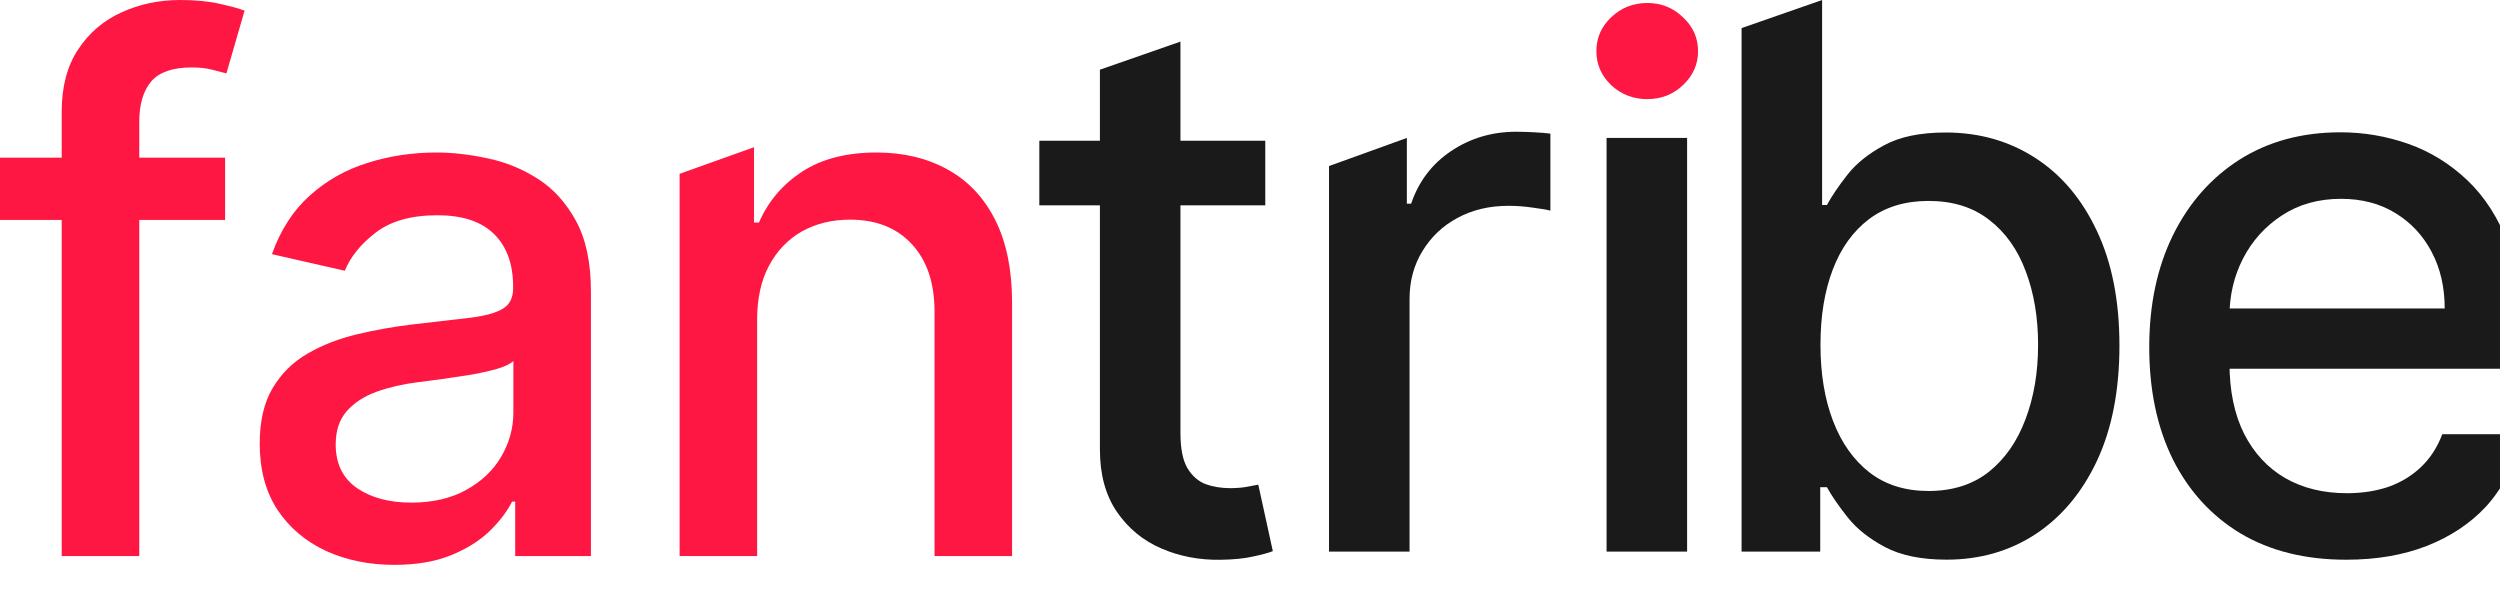
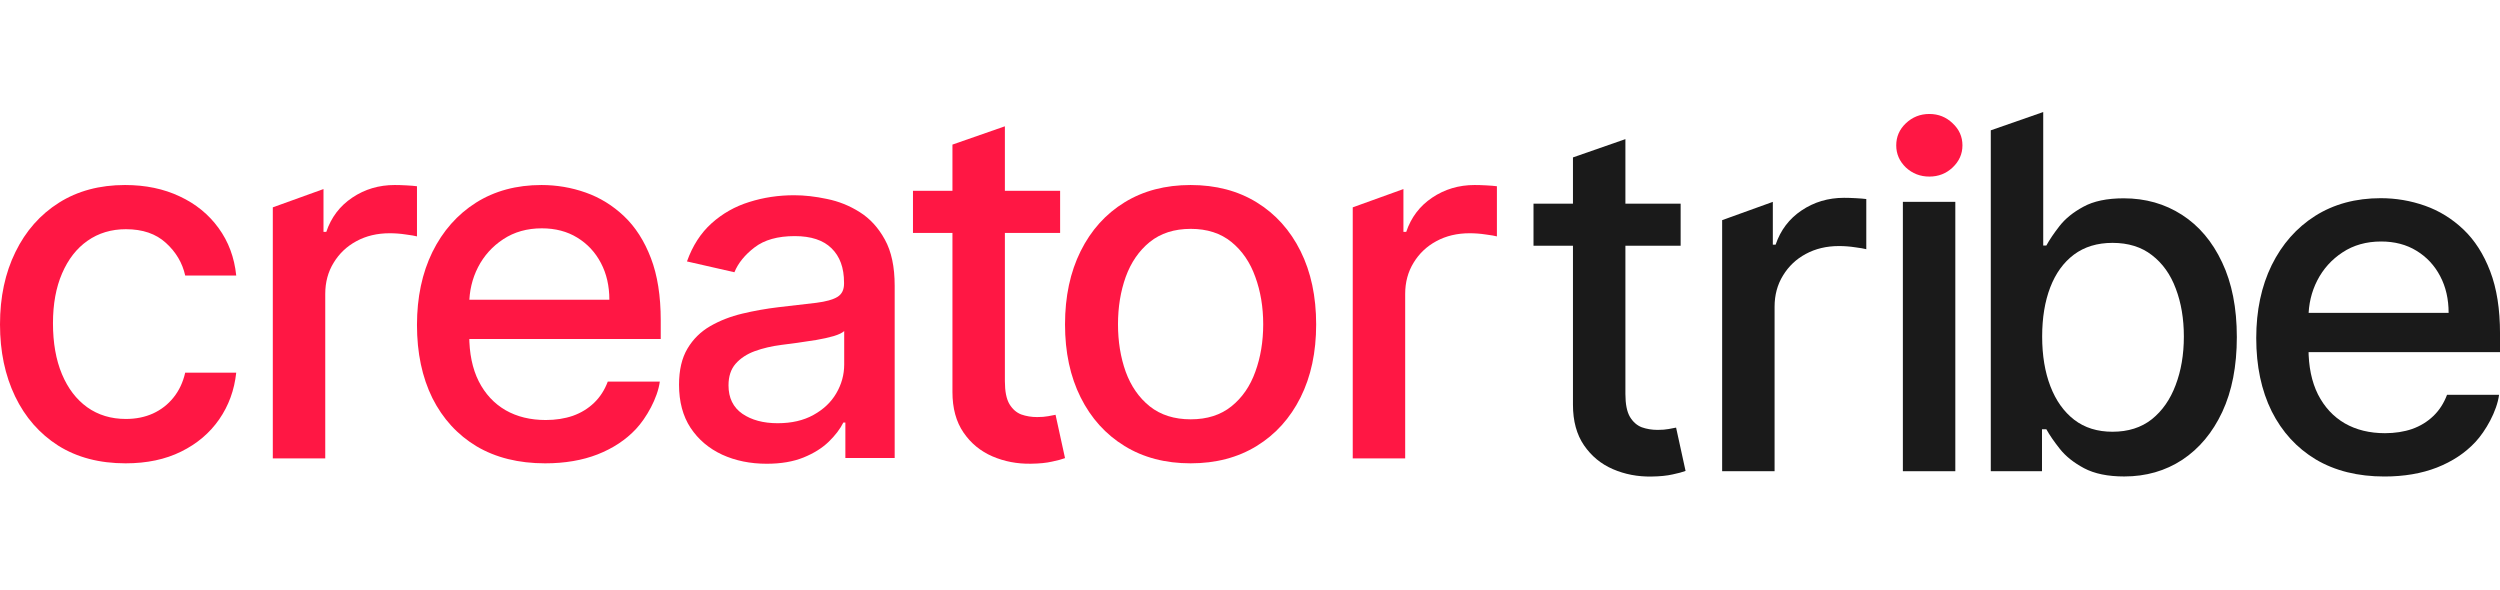
- <svg xmlns="http://www.w3.org/2000/svg" width="89" height="21" viewBox="0 0 89 21" fill="none">
-   <g id="fan">
-     <path d="M26.954 11.375V19.796H24.194V6.188L26.843 5.241V7.922H27.019C27.345 7.171 27.856 6.568 28.552 6.112C29.253 5.657 30.137 5.429 31.201 5.429C32.168 5.429 33.014 5.632 33.74 6.038C34.467 6.438 35.03 7.036 35.43 7.83C35.83 8.624 36.03 9.605 36.03 10.775V19.796H33.27V11.107C33.27 10.079 33.002 9.276 32.466 8.697C31.931 8.113 31.195 7.82 30.26 7.82C29.62 7.82 29.05 7.959 28.552 8.236C28.059 8.513 27.668 8.919 27.379 9.455C27.096 9.984 26.954 10.624 26.954 11.375Z" fill="#FF1744" />
-     <path d="M14.038 20.109C13.139 20.109 12.327 19.943 11.601 19.611C10.874 19.272 10.299 18.783 9.874 18.143C9.455 17.503 9.246 16.718 9.246 15.788C9.246 14.988 9.4 14.33 9.708 13.812C10.016 13.296 10.431 12.886 10.954 12.585C11.477 12.283 12.062 12.055 12.709 11.901C13.355 11.747 14.013 11.63 14.684 11.55C15.534 11.452 16.223 11.372 16.753 11.31C17.282 11.243 17.667 11.135 17.907 10.987C18.147 10.839 18.267 10.599 18.267 10.267V10.202C18.267 9.396 18.039 8.771 17.584 8.328C17.134 7.885 16.463 7.663 15.571 7.663C14.641 7.663 13.909 7.87 13.373 8.282C12.844 8.688 12.478 9.141 12.275 9.639L9.68 9.048C9.988 8.187 10.437 7.491 11.028 6.962C11.625 6.426 12.312 6.038 13.087 5.798C13.863 5.552 14.678 5.429 15.534 5.429C16.1 5.429 16.7 5.497 17.334 5.632C17.974 5.761 18.571 6.001 19.125 6.352C19.686 6.703 20.144 7.205 20.501 7.857C20.858 8.504 21.037 9.344 21.037 10.378V19.796H18.341V17.857H18.23C18.051 18.213 17.784 18.564 17.427 18.909C17.07 19.254 16.611 19.54 16.051 19.768C15.491 19.995 14.82 20.109 14.038 20.109ZM14.638 17.893C15.402 17.893 16.054 17.743 16.596 17.441C17.143 17.14 17.559 16.745 17.842 16.259C18.131 15.767 18.276 15.241 18.276 14.68V12.852C18.177 12.951 17.987 13.043 17.703 13.129C17.427 13.209 17.11 13.28 16.753 13.342C16.395 13.397 16.048 13.449 15.709 13.499C15.371 13.542 15.088 13.579 14.86 13.609C14.324 13.677 13.835 13.791 13.392 13.951C12.955 14.111 12.604 14.342 12.339 14.643C12.081 14.939 11.951 15.333 11.951 15.825C11.951 16.509 12.204 17.026 12.709 17.376C13.213 17.721 13.857 17.893 14.638 17.893Z" fill="#FF1744" />
-     <path d="M8.014 5.614V7.83H0V5.614H8.014ZM2.197 19.796V3.97C2.197 3.084 2.391 2.348 2.779 1.764C3.167 1.173 3.681 0.732 4.321 0.443C4.961 0.148 5.657 0 6.408 0C6.962 0 7.436 0.046 7.83 0.138C8.223 0.225 8.516 0.305 8.707 0.379L8.06 2.613C7.931 2.576 7.765 2.533 7.562 2.484C7.359 2.428 7.112 2.401 6.823 2.401C6.152 2.401 5.672 2.567 5.383 2.899C5.1 3.232 4.958 3.712 4.958 4.339V19.796H2.197Z" fill="#FF1744" />
+ <svg xmlns="http://www.w3.org/2000/svg" width="89" height="21" viewBox="0 0 136.68 20" fill="none">
+   <g id="creator" transform="translate(0, 0.78)">
+     <path d="M73.957 18.158V4.431L76.728 3.431V5.77H76.882C77.15 4.977 77.623 4.354 78.301 3.9C78.985 3.44 79.758 3.21 80.621 3.21C80.8 3.21 81.011 3.216 81.254 3.229C81.503 3.242 81.698 3.258 81.839 3.277V6.019C81.724 5.987 81.519 5.952 81.225 5.914C80.931 5.869 80.637 5.847 80.343 5.847C79.665 5.847 79.061 5.991 78.531 6.278C78.007 6.559 77.591 6.953 77.284 7.458C76.978 7.956 76.824 8.525 76.824 9.164V18.158H73.957Z" fill="#FF1744" />
+     <path d="M65.092 18.426C63.712 18.426 62.507 18.11 61.478 17.477C60.449 16.844 59.65 15.959 59.081 14.821C58.512 13.683 58.227 12.354 58.227 10.832C58.227 9.305 58.512 7.969 59.081 6.825C59.65 5.681 60.449 4.792 61.478 4.159C62.507 3.526 63.712 3.21 65.092 3.21C66.473 3.21 67.678 3.526 68.707 4.159C69.736 4.792 70.535 5.681 71.104 6.825C71.673 7.969 71.957 9.305 71.957 10.832C71.957 12.354 71.673 13.683 71.104 14.821C70.535 15.959 69.736 16.844 68.707 17.477C67.678 18.11 66.473 18.426 65.092 18.426ZM65.102 16.02C65.997 16.02 66.738 15.783 67.326 15.31C67.914 14.837 68.349 14.207 68.63 13.421C68.918 12.635 69.062 11.769 69.062 10.823C69.062 9.883 68.918 9.02 68.63 8.234C68.349 7.442 67.914 6.806 67.326 6.326C66.738 5.847 65.997 5.607 65.102 5.607C64.201 5.607 63.453 5.847 62.858 6.326C62.27 6.806 61.832 7.442 61.545 8.234C61.264 9.02 61.123 9.883 61.123 10.823C61.123 11.769 61.264 12.635 61.545 13.421C61.832 14.207 62.27 14.837 62.858 15.31C63.453 15.783 64.201 16.02 65.102 16.02Z" fill="#FF1744" />
+     <path d="M57.959 3.528V5.83H49.914V3.528H57.959ZM52.072 1L54.939 0V13.931C54.939 14.488 55.022 14.906 55.188 15.188C55.354 15.462 55.568 15.651 55.83 15.753C56.099 15.849 56.39 15.897 56.703 15.897C56.933 15.897 57.134 15.881 57.307 15.849C57.479 15.817 57.614 15.791 57.709 15.772L58.227 18.141C58.061 18.204 57.825 18.268 57.518 18.332C57.211 18.403 56.827 18.441 56.367 18.447C55.613 18.46 54.91 18.326 54.258 18.045C53.606 17.764 53.078 17.329 52.676 16.741C52.273 16.153 52.072 15.414 52.072 14.526V1Z" fill="#FF1744" />
+     <path d="M41.916 18.449C41.017 18.449 40.205 18.283 39.478 17.95C38.752 17.612 38.176 17.122 37.752 16.482C37.333 15.842 37.124 15.057 37.124 14.128C37.124 13.328 37.278 12.669 37.586 12.152C37.893 11.635 38.309 11.226 38.832 10.924C39.355 10.623 39.94 10.395 40.586 10.241C41.233 10.087 41.891 9.97 42.562 9.89C43.412 9.792 44.101 9.711 44.63 9.65C45.16 9.582 45.544 9.475 45.785 9.327C46.025 9.179 46.145 8.939 46.145 8.607V8.542C46.145 7.736 45.917 7.111 45.461 6.668C45.012 6.225 44.341 6.003 43.449 6.003C42.519 6.003 41.787 6.209 41.251 6.622C40.722 7.028 40.355 7.48 40.152 7.979L37.558 7.388C37.866 6.526 38.315 5.831 38.906 5.301C39.503 4.766 40.189 4.378 40.965 4.138C41.74 3.892 42.556 3.769 43.412 3.769C43.978 3.769 44.578 3.836 45.212 3.972C45.852 4.101 46.449 4.341 47.003 4.692C47.563 5.043 48.022 5.544 48.379 6.197C48.736 6.843 48.914 7.683 48.914 8.717V18.135H46.218V16.196H46.108C45.929 16.553 45.661 16.904 45.304 17.249C44.947 17.593 44.489 17.88 43.929 18.107C43.368 18.335 42.698 18.449 41.916 18.449ZM42.516 16.233C43.279 16.233 43.932 16.082 44.473 15.781C45.021 15.479 45.437 15.085 45.72 14.599C46.009 14.106 46.154 13.58 46.154 13.02V11.192C46.055 11.29 45.864 11.383 45.581 11.469C45.304 11.549 44.987 11.62 44.63 11.681C44.273 11.737 43.926 11.789 43.587 11.838C43.248 11.881 42.965 11.918 42.738 11.949C42.202 12.017 41.713 12.13 41.27 12.291C40.833 12.451 40.482 12.681 40.217 12.983C39.959 13.278 39.829 13.672 39.829 14.165C39.829 14.848 40.082 15.365 40.586 15.716C41.091 16.061 41.734 16.233 42.516 16.233Z" fill="#FF1744" />
+     <path d="M29.805 18.426C28.355 18.426 27.105 18.116 26.056 17.496C25.015 16.87 24.209 15.991 23.64 14.86C23.078 13.722 22.797 12.389 22.797 10.861C22.797 9.353 23.078 8.023 23.64 6.873C24.209 5.722 25.002 4.824 26.018 4.178C27.041 3.533 28.236 3.21 29.604 3.21C30.435 3.21 31.241 3.347 32.02 3.622C32.8 3.897 33.5 4.329 34.12 4.917C34.74 5.505 35.229 6.269 35.587 7.208C35.945 8.141 36.124 9.276 36.124 10.612V11.628H24.417V9.481H33.315C33.315 8.726 33.161 8.058 32.855 7.477C32.548 6.889 32.116 6.425 31.56 6.086C31.01 5.748 30.365 5.578 29.623 5.578C28.818 5.578 28.115 5.776 27.514 6.173C26.919 6.563 26.459 7.074 26.133 7.707C25.814 8.333 25.654 9.014 25.654 9.749V11.427C25.654 12.411 25.826 13.249 26.172 13.939C26.523 14.629 27.012 15.157 27.639 15.521C28.265 15.879 28.997 16.058 29.834 16.058C30.378 16.058 30.873 15.981 31.32 15.828C31.768 15.668 32.154 15.432 32.48 15.118C32.806 14.805 33.056 14.418 33.228 13.958H36.073C35.954 14.86 35.335 15.946 34.772 16.547C34.216 17.142 33.516 17.605 32.672 17.937C31.835 18.263 30.879 18.426 29.805 18.426Z" fill="#FF1744" />
+     <path d="M14.915 18.158V4.431L17.686 3.431V5.77H17.84C18.108 4.977 18.581 4.354 19.259 3.9C19.942 3.44 20.716 3.21 21.579 3.21C21.758 3.21 21.969 3.216 22.212 3.229C22.461 3.242 22.656 3.258 22.797 3.277V6.019C22.681 5.987 22.477 5.952 22.183 5.914C21.889 5.869 21.595 5.847 21.301 5.847C20.623 5.847 20.019 5.991 19.489 6.278C18.965 6.559 18.549 6.953 18.242 7.458C17.935 7.956 17.782 8.525 17.782 9.164V18.158H14.915Z" fill="#FF1744" />
+     <path d="M6.865 18.426C5.44 18.426 4.212 18.104 3.183 17.458C2.161 16.806 1.374 15.908 0.825 14.764C0.275 13.619 0 12.309 0 10.832C0 9.337 0.281 8.017 0.844 6.873C1.406 5.722 2.199 4.824 3.222 4.178C4.244 3.533 5.449 3.21 6.836 3.21C7.955 3.21 8.952 3.418 9.828 3.833C10.704 4.242 11.41 4.818 11.947 5.559C12.49 6.301 12.813 7.167 12.915 8.157H10.125C9.972 7.467 9.62 6.873 9.07 6.374C8.527 5.875 7.798 5.626 6.884 5.626C6.085 5.626 5.385 5.837 4.784 6.259C4.19 6.674 3.727 7.269 3.394 8.042C3.062 8.809 2.896 9.717 2.896 10.765C2.896 11.839 3.059 12.766 3.385 13.546C3.711 14.326 4.171 14.93 4.765 15.358C5.366 15.786 6.072 16 6.884 16C7.428 16 7.92 15.901 8.361 15.703C8.808 15.499 9.182 15.208 9.483 14.831C9.789 14.454 10.004 14 10.125 13.469H12.915C12.813 14.422 12.503 15.272 11.985 16.02C11.467 16.767 10.774 17.356 9.904 17.784C9.042 18.212 8.028 18.426 6.865 18.426Z" fill="#FF1744" />
  </g>
-   <g id="tribe" transform="translate(37, 0)">
+   <g id="tribe" transform="translate(83.84, 0)">
    <path d="M46.522 19.926C45.071 19.926 43.821 19.616 42.773 18.996C41.731 18.37 40.926 17.491 40.357 16.36C39.794 15.222 39.513 13.889 39.513 12.361C39.513 10.853 39.794 9.523 40.357 8.373C40.926 7.222 41.718 6.324 42.735 5.678C43.758 5.033 44.953 4.71 46.321 4.71C47.152 4.71 47.957 4.847 48.737 5.122C49.517 5.397 50.217 5.829 50.837 6.417C51.457 7.005 51.946 7.769 52.304 8.708C52.662 9.641 52.841 10.776 52.841 12.112V13.128H41.133V10.981H50.031C50.031 10.226 49.878 9.558 49.571 8.977C49.264 8.389 48.833 7.925 48.277 7.586C47.727 7.248 47.081 7.078 46.34 7.078C45.534 7.078 44.831 7.276 44.23 7.673C43.636 8.063 43.176 8.574 42.85 9.207C42.53 9.833 42.37 10.514 42.37 11.249V12.927C42.37 13.911 42.543 14.749 42.888 15.439C43.24 16.129 43.729 16.657 44.355 17.021C44.981 17.379 45.713 17.558 46.551 17.558C47.094 17.558 47.59 17.481 48.037 17.328C48.484 17.168 48.871 16.932 49.197 16.618C49.523 16.305 49.772 15.918 49.945 15.458H52.789C52.671 16.36 52.051 17.446 51.489 18.047C50.932 18.642 50.233 19.105 49.389 19.437C48.551 19.763 47.596 19.926 46.522 19.926Z" fill="#1A1A1A" />
    <path d="M25 19.636V1L27.867 0V7.297H28.039C28.206 6.99 28.445 6.635 28.759 6.232C29.072 5.83 29.506 5.478 30.062 5.178C30.619 4.871 31.354 4.717 32.268 4.717C33.457 4.717 34.518 5.018 35.451 5.619C36.384 6.219 37.116 7.086 37.647 8.217C38.184 9.348 38.452 10.71 38.452 12.302C38.452 13.893 38.187 15.258 37.656 16.396C37.126 17.527 36.397 18.399 35.47 19.013C34.543 19.62 33.485 19.924 32.297 19.924C31.402 19.924 30.67 19.774 30.101 19.473C29.538 19.173 29.097 18.821 28.778 18.419C28.458 18.016 28.212 17.658 28.039 17.345H27.8V19.636H25ZM27.809 12.273C27.809 13.308 27.959 14.216 28.26 14.996C28.56 15.776 28.995 16.386 29.564 16.827C30.133 17.262 30.829 17.479 31.654 17.479C32.511 17.479 33.227 17.252 33.802 16.798C34.377 16.338 34.812 15.715 35.106 14.929C35.406 14.142 35.556 13.257 35.556 12.273C35.556 11.301 35.409 10.429 35.115 9.655C34.828 8.882 34.393 8.271 33.811 7.824C33.236 7.376 32.517 7.153 31.654 7.153C30.823 7.153 30.12 7.367 29.545 7.795C28.976 8.223 28.544 8.821 28.25 9.588C27.956 10.355 27.809 11.25 27.809 12.273Z" fill="#1A1A1A" />
    <path d="M20.194 19.637V4.91H23.061V19.637H20.194Z" fill="#1A1A1A" />
    <path d="M21.641 3.529C21.143 3.529 20.715 3.363 20.357 3.031C20.006 2.692 19.831 2.289 19.831 1.823C19.831 1.35 20.006 0.947 20.357 0.615C20.715 0.276 21.143 0.106 21.641 0.106C22.139 0.106 22.563 0.276 22.914 0.615C23.272 0.947 23.451 1.35 23.451 1.823C23.451 2.289 23.272 2.692 22.914 3.031C22.563 3.363 22.139 3.529 21.641 3.529Z" fill="#FF1744" />
    <path d="M10.313 19.638V5.911L13.084 4.911V7.25H13.237C13.506 6.457 13.979 5.834 14.656 5.38C15.34 4.92 16.114 4.69 16.977 4.69C17.155 4.69 17.366 4.696 17.609 4.709C17.859 4.722 18.054 4.738 18.194 4.757V7.499C18.079 7.467 17.875 7.432 17.581 7.394C17.287 7.349 16.992 7.327 16.698 7.327C16.021 7.327 15.417 7.471 14.886 7.758C14.362 8.039 13.947 8.433 13.64 8.938C13.333 9.436 13.18 10.005 13.18 10.644V19.638H10.313Z" fill="#1A1A1A" />
    <path d="M8.044 5.009V7.31H0V5.009H8.044ZM2.157 2.481L5.024 1.481V15.412C5.024 15.968 5.107 16.387 5.273 16.668C5.44 16.943 5.654 17.132 5.916 17.234C6.184 17.33 6.475 17.378 6.788 17.378C7.018 17.378 7.22 17.362 7.392 17.33C7.565 17.298 7.699 17.272 7.795 17.253L8.313 19.621C8.147 19.685 7.91 19.749 7.603 19.813C7.297 19.883 6.913 19.922 6.453 19.928C5.699 19.941 4.995 19.807 4.343 19.525C3.691 19.244 3.164 18.809 2.761 18.221C2.359 17.633 2.157 16.895 2.157 16.007V2.481Z" fill="#1A1A1A" />
  </g>
</svg>
